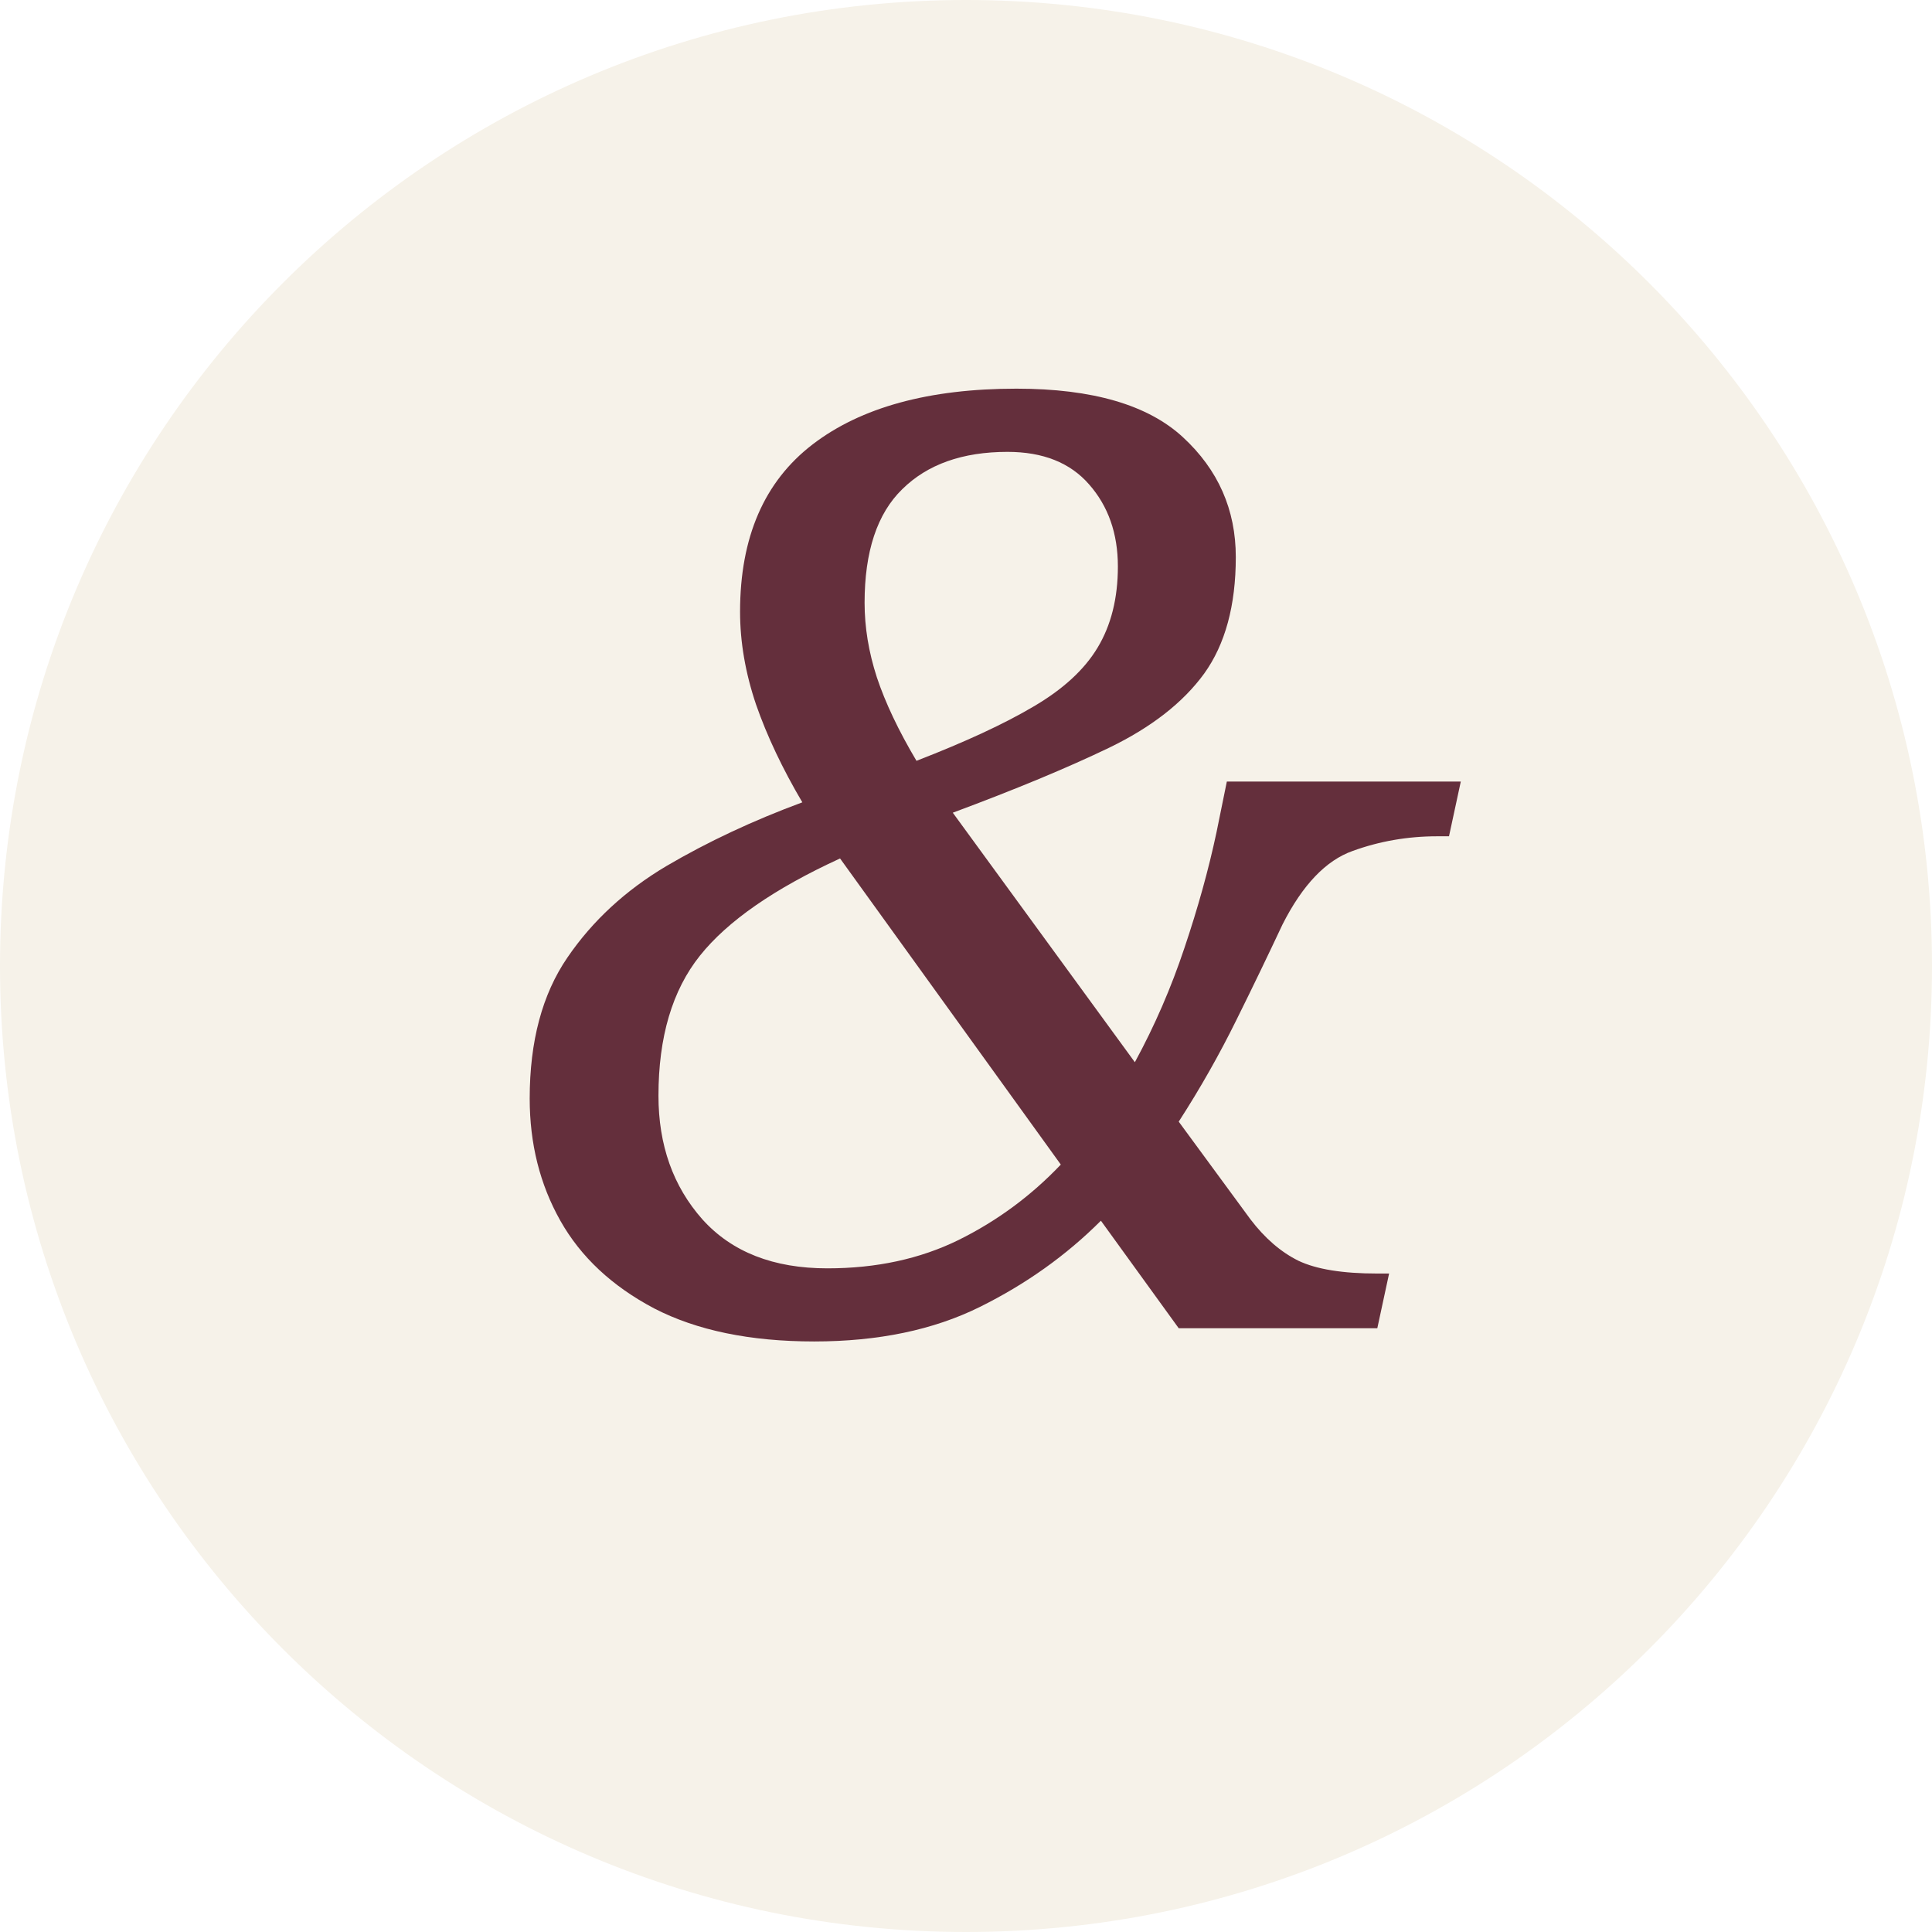
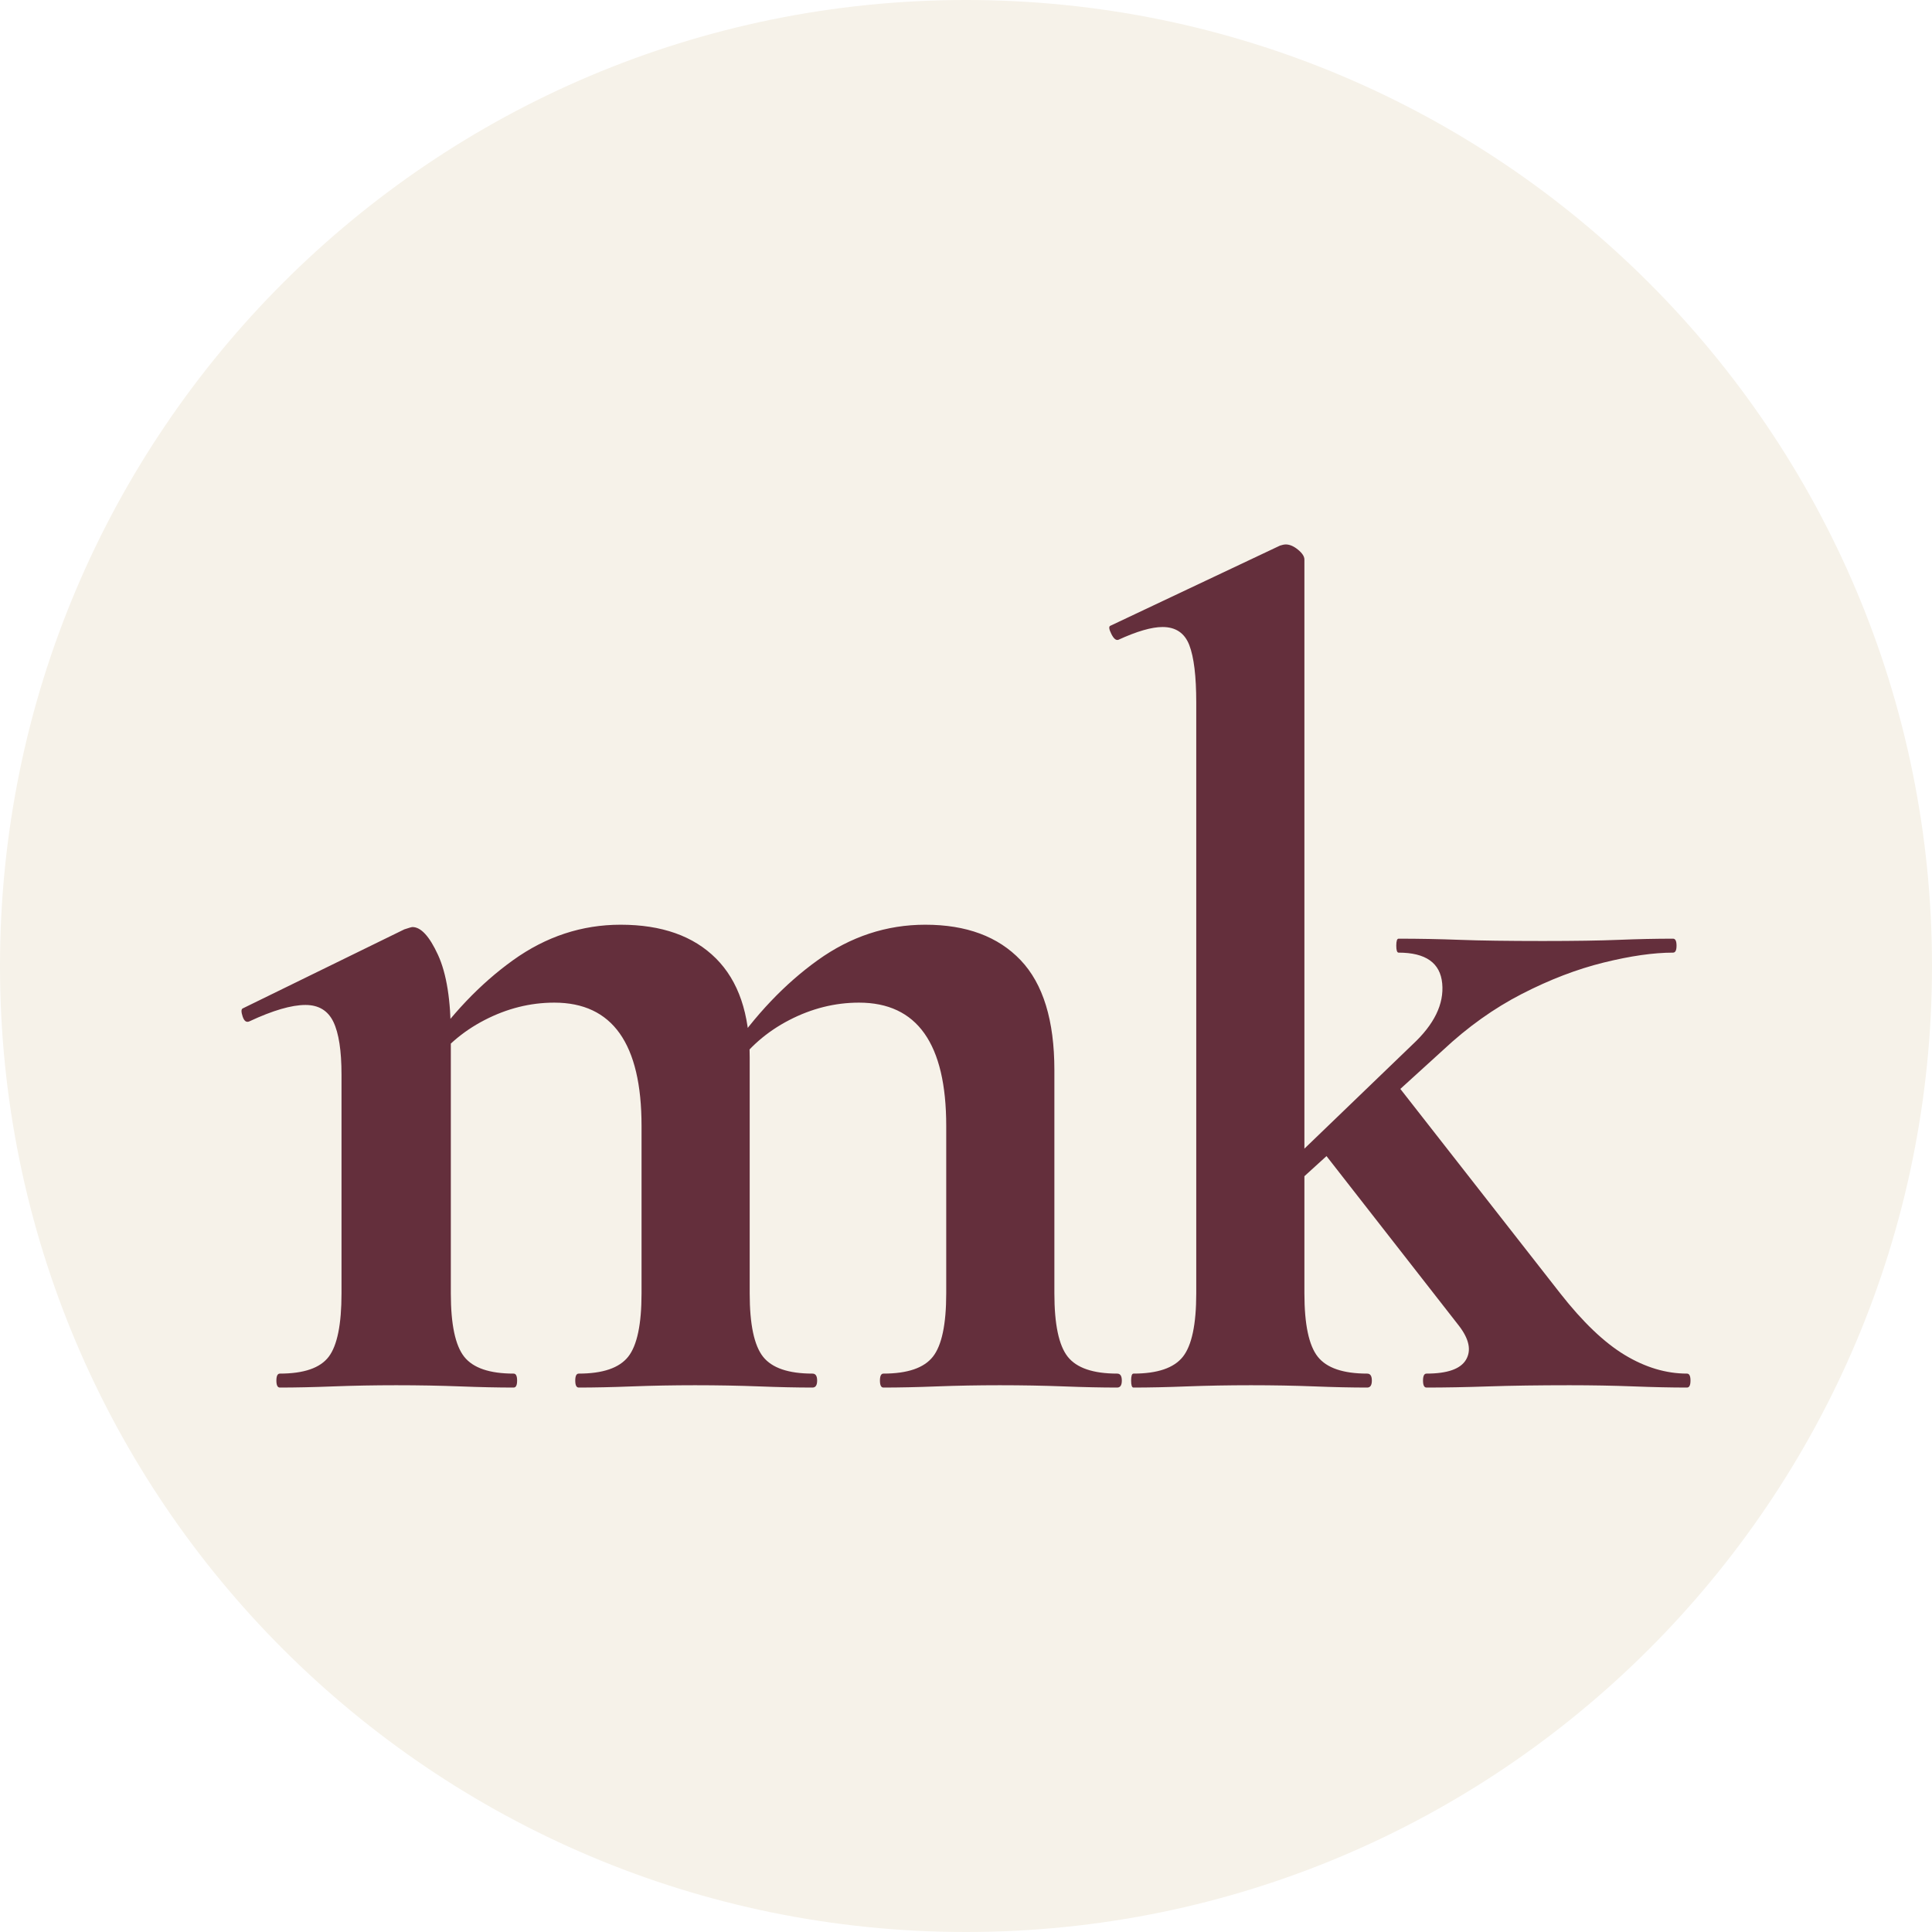
<svg xmlns="http://www.w3.org/2000/svg" viewBox="0 0 64 64">
  <rect width="64" height="64" rx="32" fill="#f6f2e9" />
-   <text x="32" y="44" fill="#642f3c" text-anchor="middle" font-family="Georgia,serif" font-style="italic" font-size="43">&amp;</text>
+   <path fill="#642f3c" transform="translate(7.7689 45.9647) scale(0.038523 -0.038523)" d="M558 0Q555 0 555.0 6.0Q555 12 558 12Q589 12 600.5 26.5Q612 41 612 81V225Q612 331 537 331Q506 331 477.0 316.0Q448 301 430 275L425 287Q459 337 501.5 367.5Q544 398 594 398Q647 398 676.0 367.5Q705 337 705 273V81Q705 41 716.5 26.5Q728 12 759 12Q763 12 763.0 6.0Q763 0 759 0Q739 0 713.0 1.0Q687 2 658 2Q630 2 604.0 1.0Q578 0 558 0ZM296 0Q293 0 293.0 6.0Q293 12 296 12Q327 12 338.5 26.5Q350 41 350 81V225Q350 331 275 331Q244 331 215.0 316.0Q186 301 168 275L163 287Q197 337 239.5 367.5Q282 398 332 398Q385 398 414.0 369.0Q443 340 443 284V81Q443 41 454.5 26.5Q466 12 497 12Q501 12 501.0 6.0Q501 0 497 0Q477 0 451.0 1.0Q425 2 396 2Q368 2 342.0 1.0Q316 0 296 0ZM39 0Q36 0 36.0 6.0Q36 12 39 12Q70 12 81.0 26.5Q92 41 92 81V269Q92 300 85.0 314.5Q78 329 61 329Q52 329 40.0 325.5Q28 322 13 315Q9 313 7.0 319.0Q5 325 7 326L146 394Q152 396 153 396Q164 396 175.0 372.0Q186 348 186 303V81Q186 41 197.5 26.5Q209 12 240 12Q243 12 243.0 6.0Q243 0 240 0Q220 0 194.0 1.0Q168 2 139 2Q111 2 85.0 1.0Q59 0 39 0ZM773.0 0Q771.0 0 771.0 6.0Q771.0 12 773.0 12Q804.0 12 815.5 26.5Q827.0 41 827.0 81V589Q827.0 623 821.0 638.5Q815.0 654 798.0 654Q784.0 654 760.0 643Q757.0 642 754.0 648.0Q751.0 654 753.0 655L899.0 724Q902.0 725 904.0 725Q909.0 725 914.5 720.5Q920.0 716 920.0 712V81Q920.0 41 931.5 26.5Q943.0 12 974.0 12Q978.0 12 978.0 6.0Q978.0 0 974.0 0Q954.0 0 928.5 1.0Q903.0 2 874.0 2Q845.0 2 819.0 1.0Q793.0 0 773.0 0ZM1025.0 0Q1022.0 0 1022.0 6.0Q1022.0 12 1025.0 12Q1052.0 12 1059.0 24.0Q1066.0 36 1053.0 53L932.0 208L1000.0 260L1140.0 81Q1169.0 44 1195.5 28.0Q1222.0 12 1249.0 12Q1252.0 12 1252.0 6.0Q1252.0 0 1249.0 0Q1229.0 0 1203.0 1.0Q1177.0 2 1148.0 2Q1108.0 2 1078.5 1.0Q1049.0 0 1025.0 0ZM884.0 149 878.0 165 1013.0 295Q1041.0 321 1038.5 347.5Q1036.0 374 1001.0 374Q999.0 374 999.0 380.0Q999.0 386 1001.0 386Q1027.0 386 1053.5 385.0Q1080.0 384 1125.0 384Q1166.0 384 1190.5 385.0Q1215.0 386 1237.0 386Q1240.0 386 1240.0 380.0Q1240.0 374 1237.0 374Q1212.0 374 1177.5 365.5Q1143.0 357 1107.0 338.5Q1071.0 320 1039.0 290Z" />
</svg>
